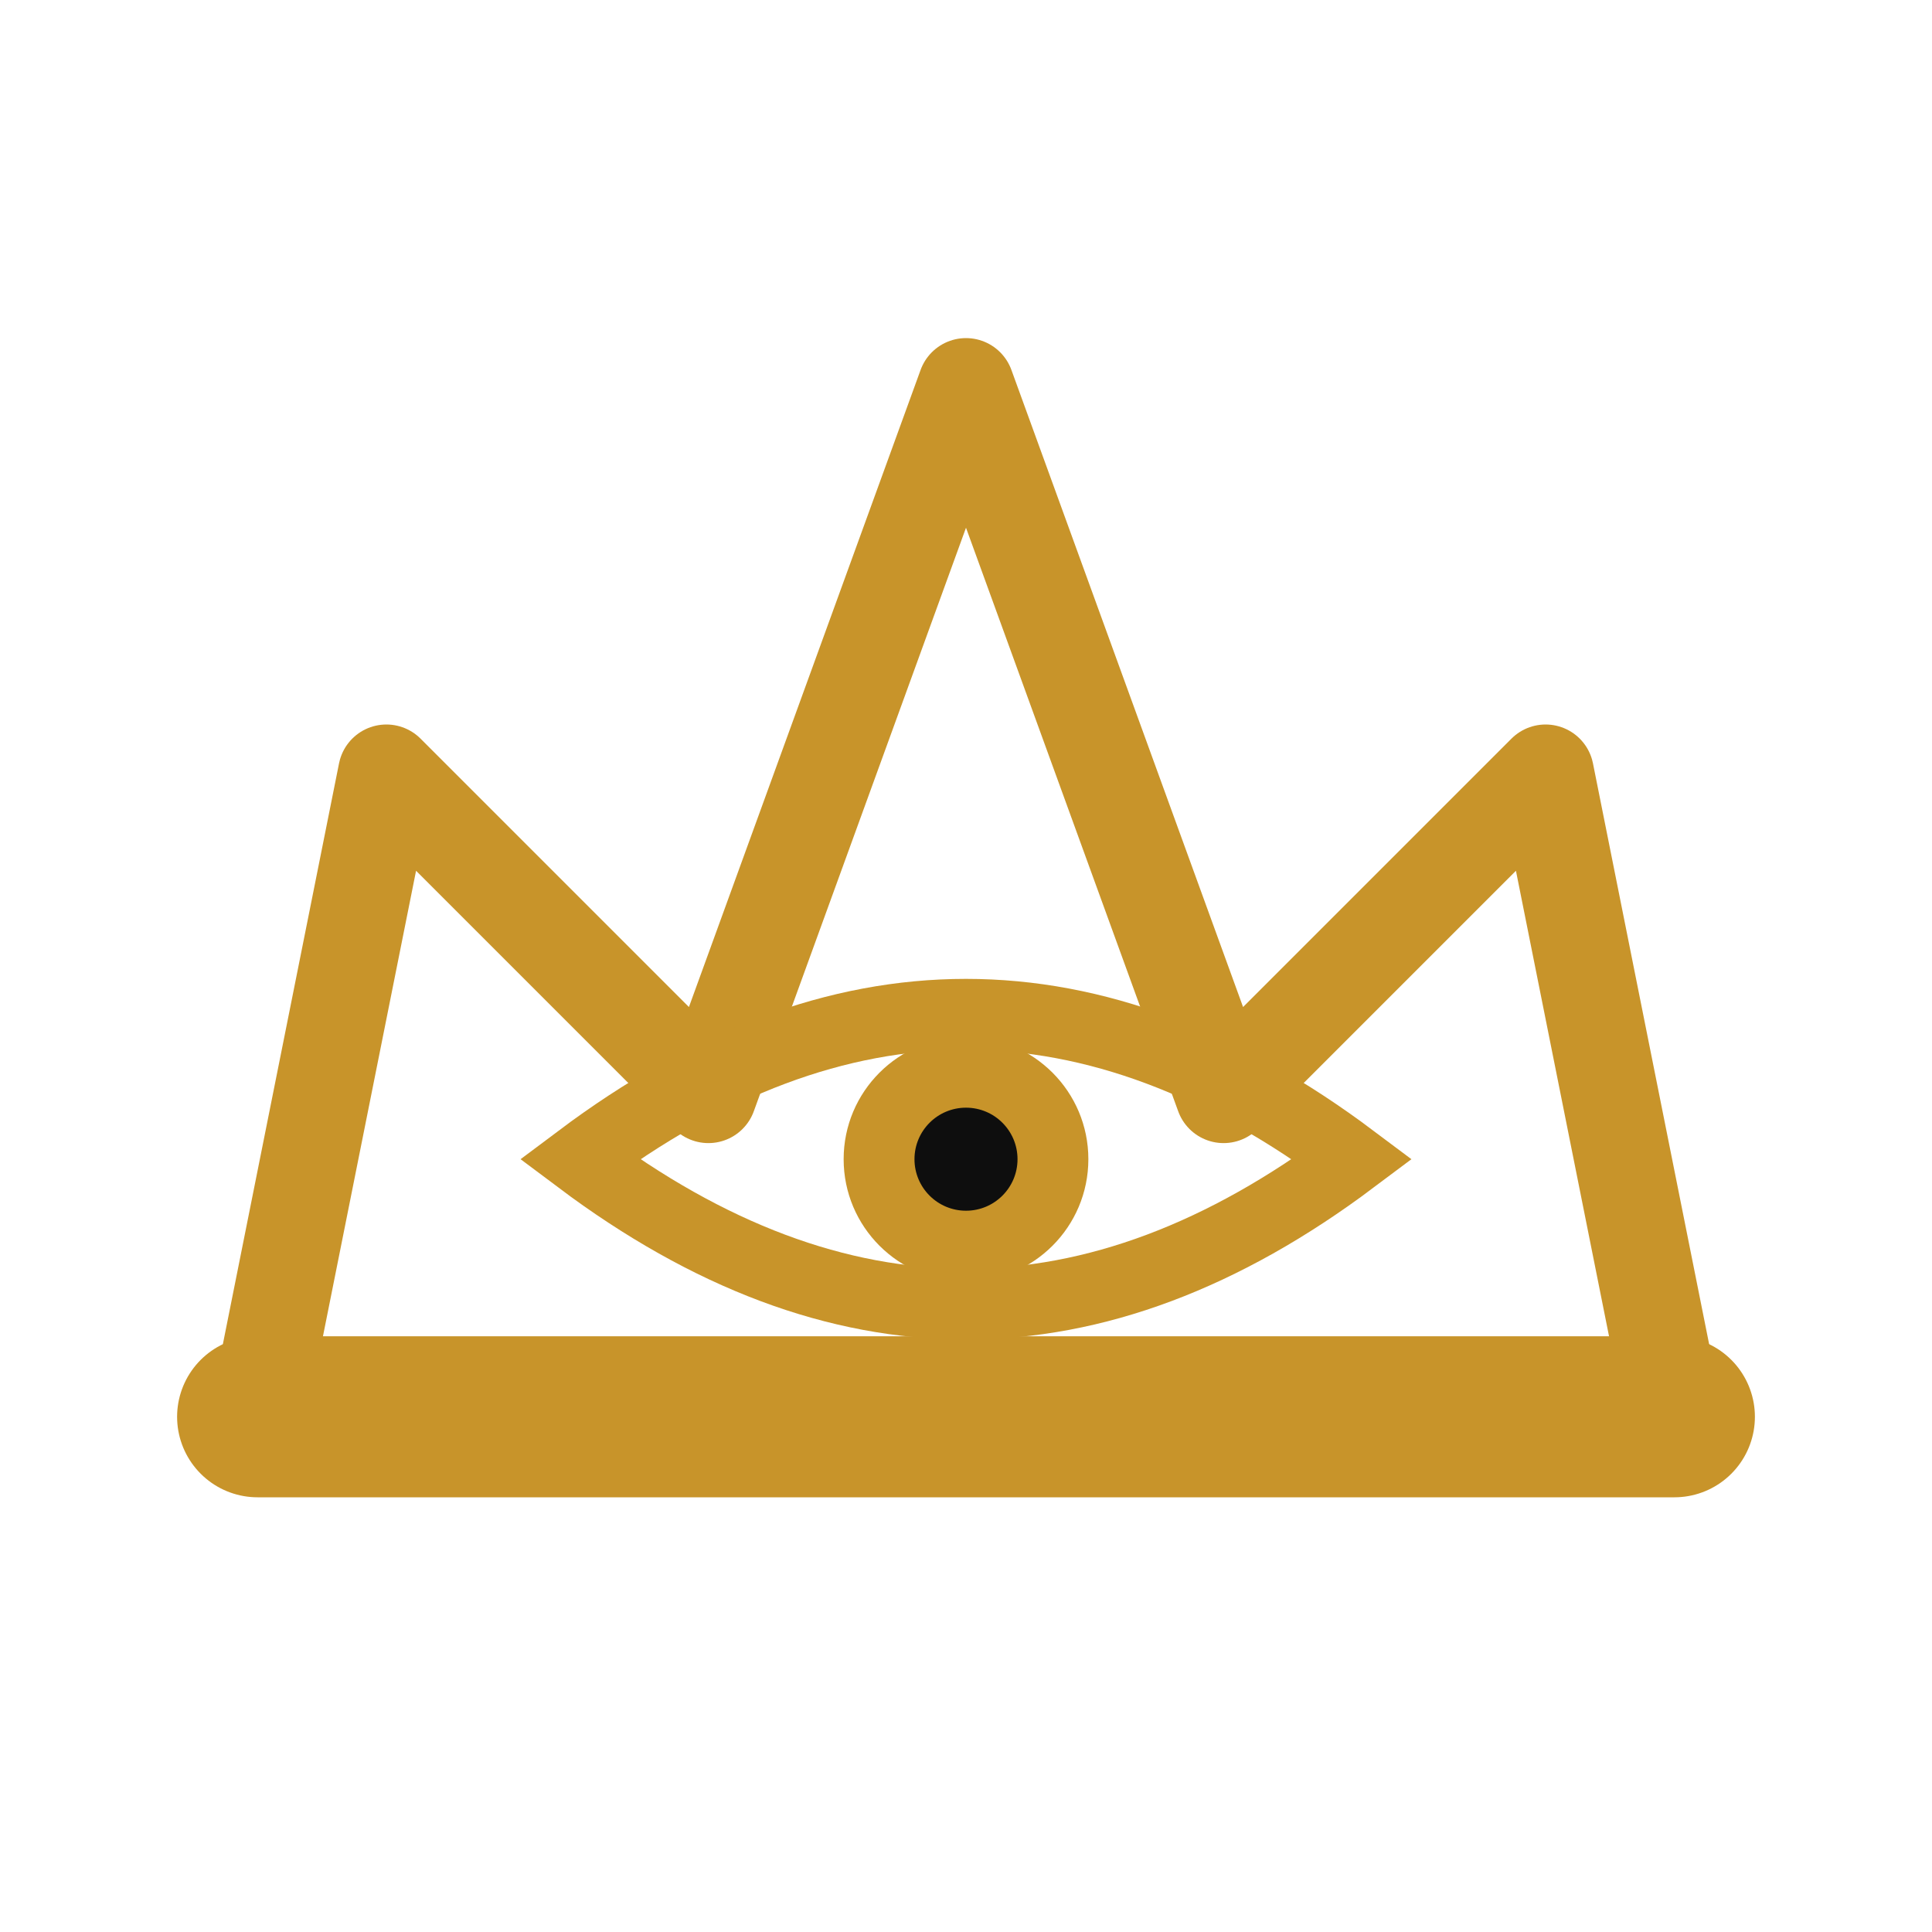
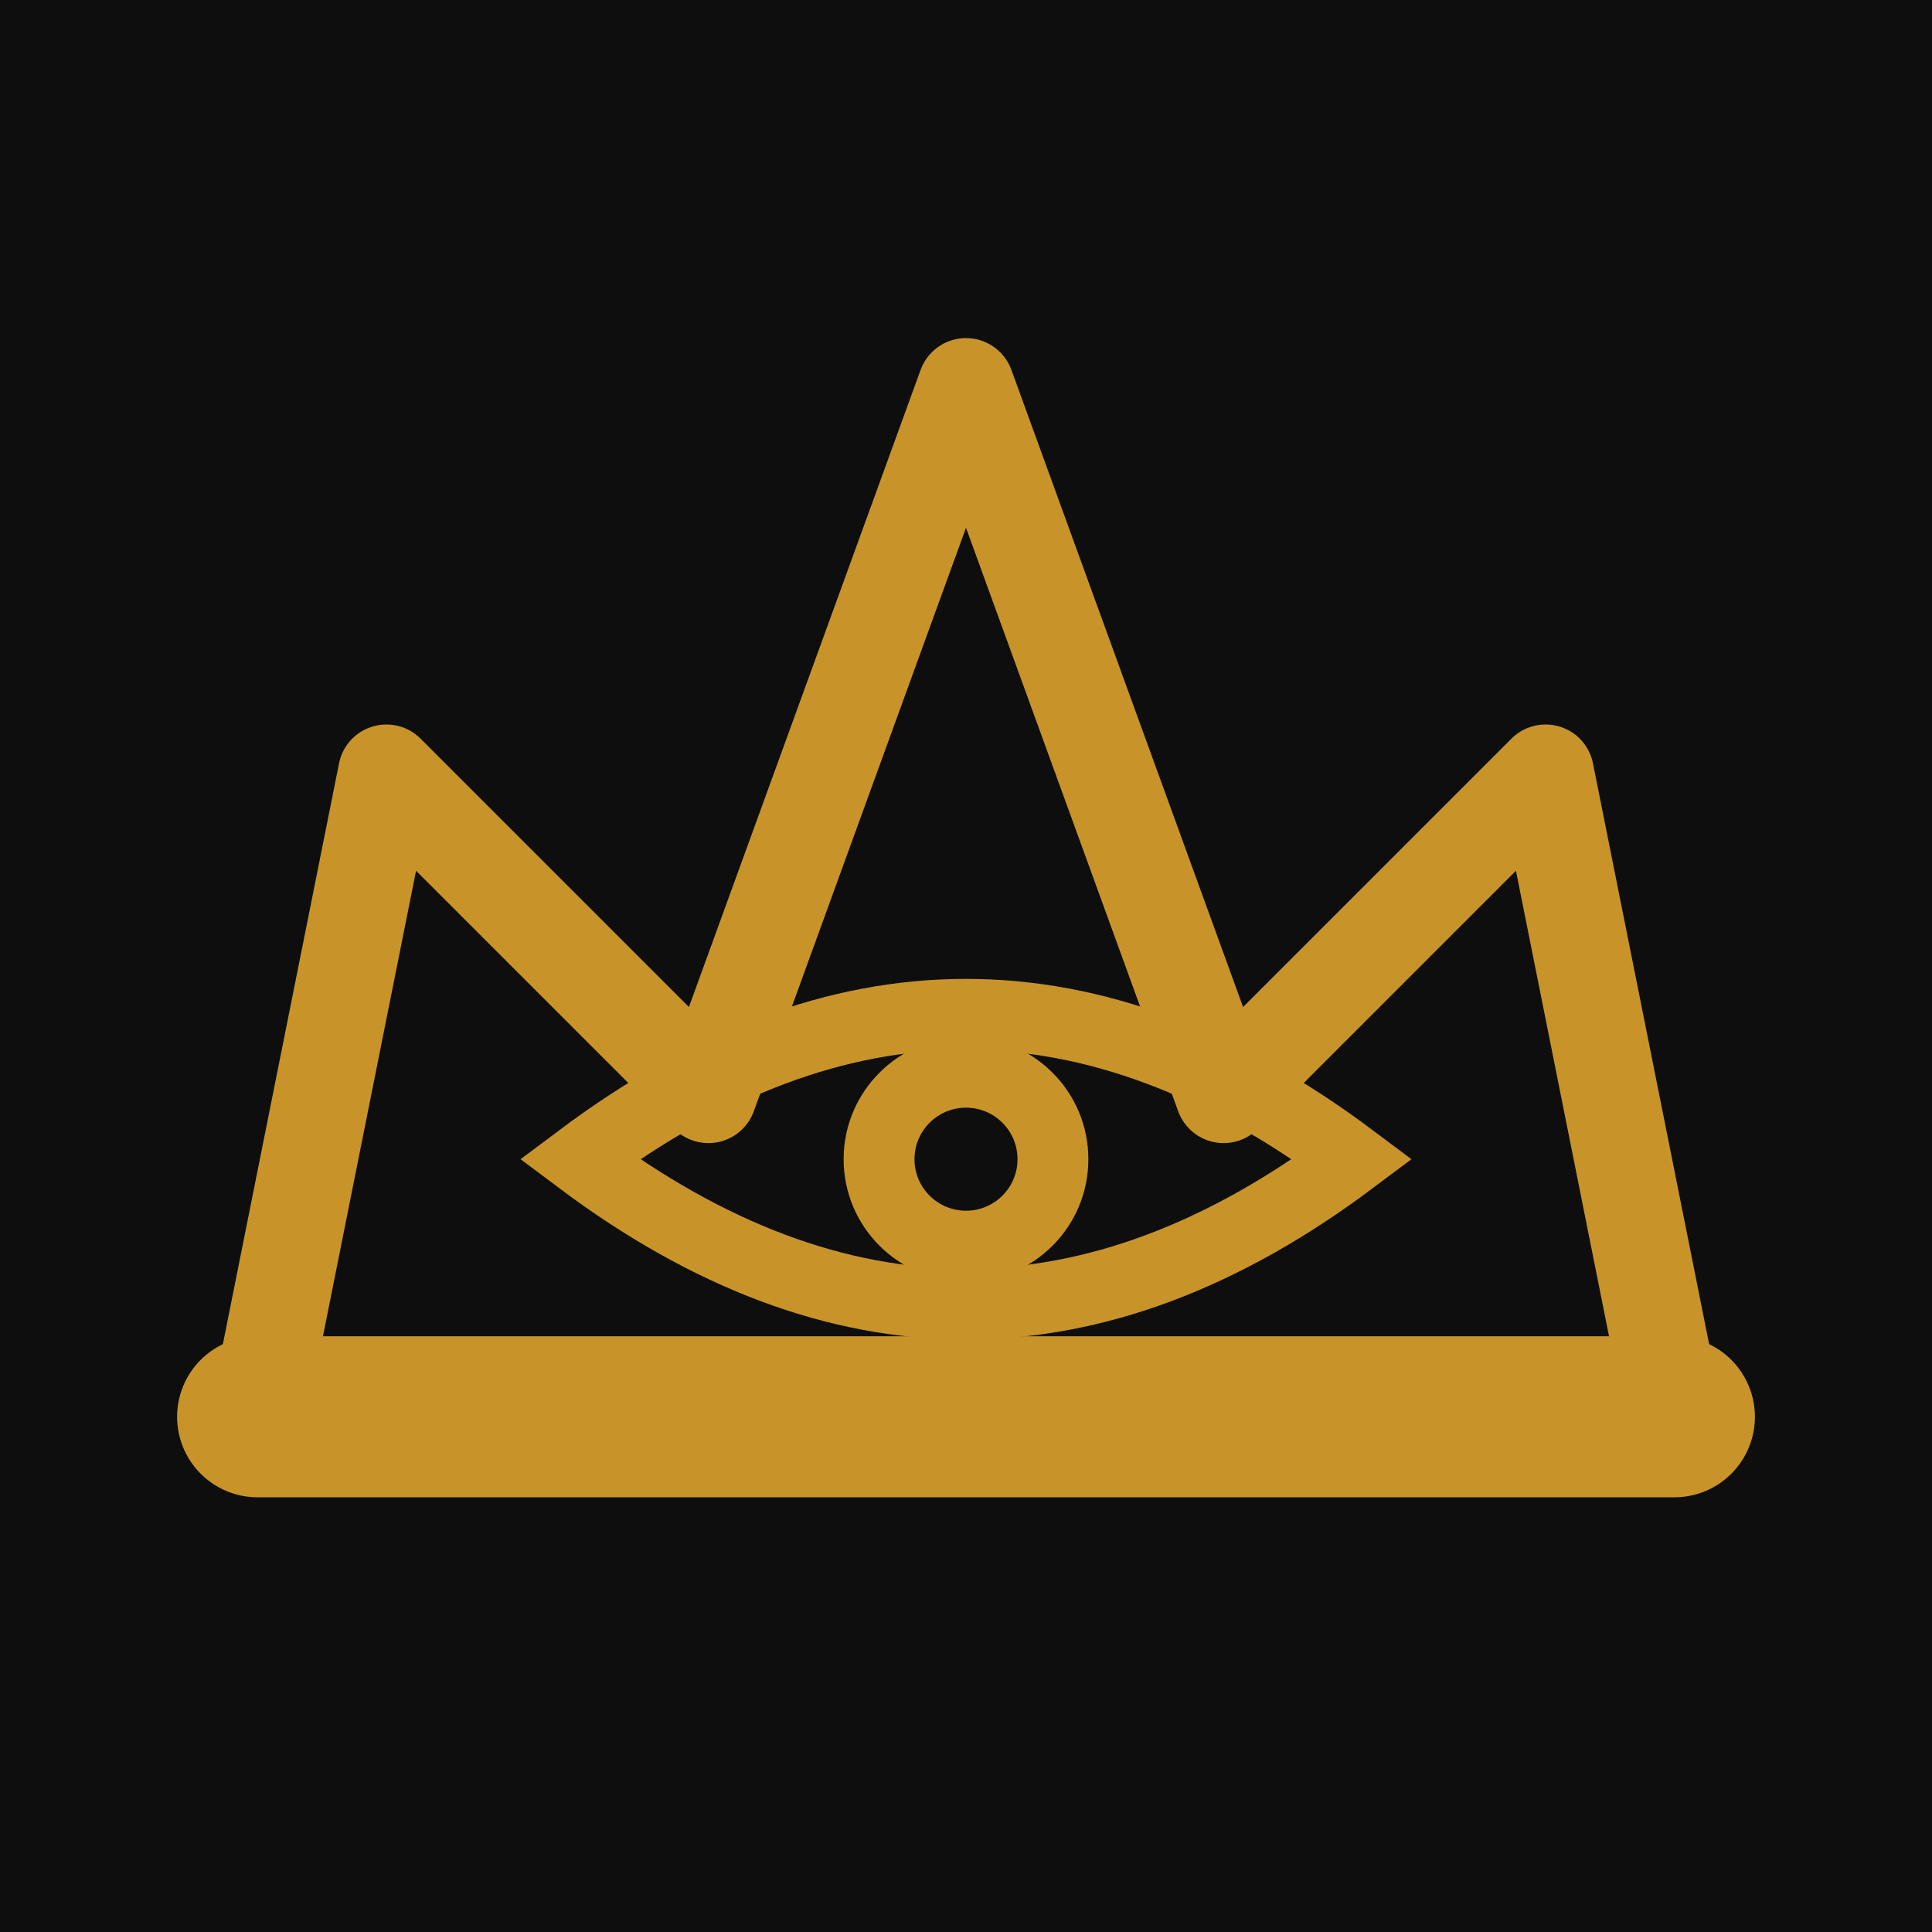
<svg xmlns="http://www.w3.org/2000/svg" viewBox="0 0 30 30" fill="none">
+   <rect width="30" height="30" fill="#0e0e0e" />
  <path d="M4 22 L6 12 L11 17 L15 6 L19 17 L24 12 L26 22 Z" fill="none" stroke="#c8942a" stroke-width="1.5" stroke-linejoin="round" />
  <line x1="4" y1="22" x2="26" y2="22" stroke="#c8942a" stroke-width="2.5" stroke-linecap="round" />
  <path d="M9 18 Q15 13.5 21 18 Q15 22.5 9 18 Z" fill="none" stroke="#c8942a" stroke-width="1.1" />
  <circle cx="15" cy="18" r="1.9" fill="#c8942a" />
  <circle cx="15" cy="18" r="0.8" fill="#0e0e0e" />
</svg>
